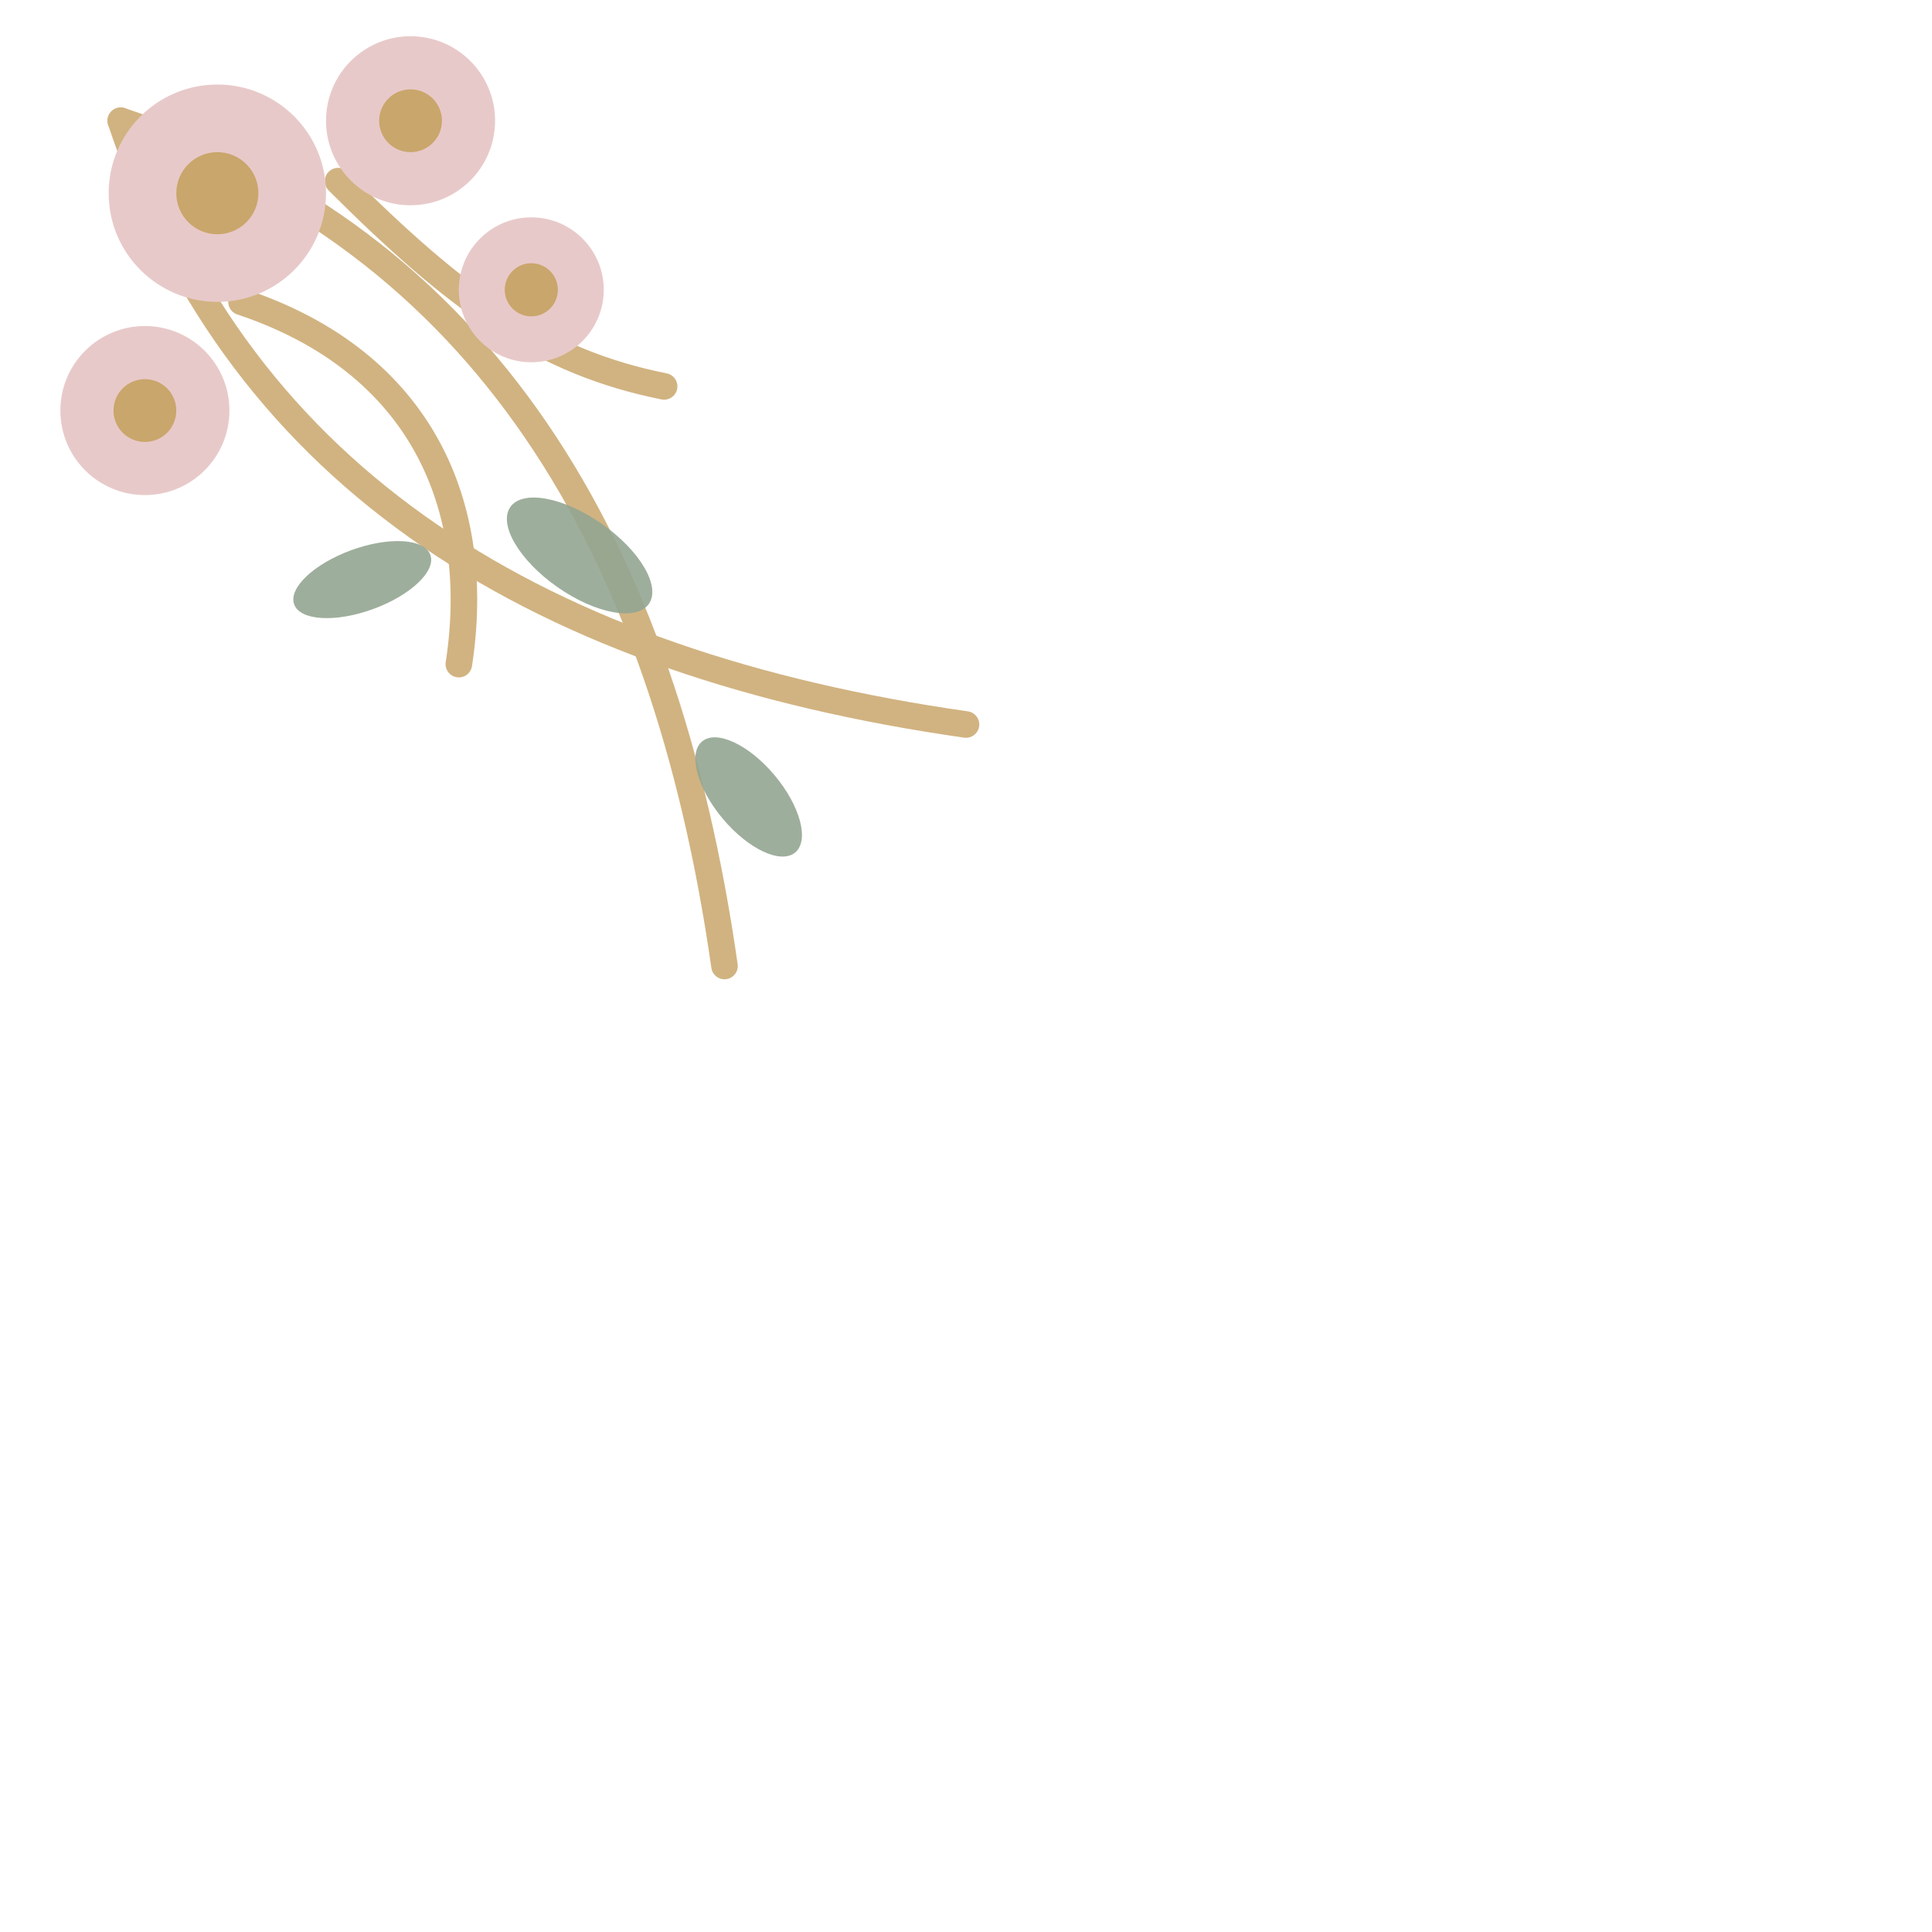
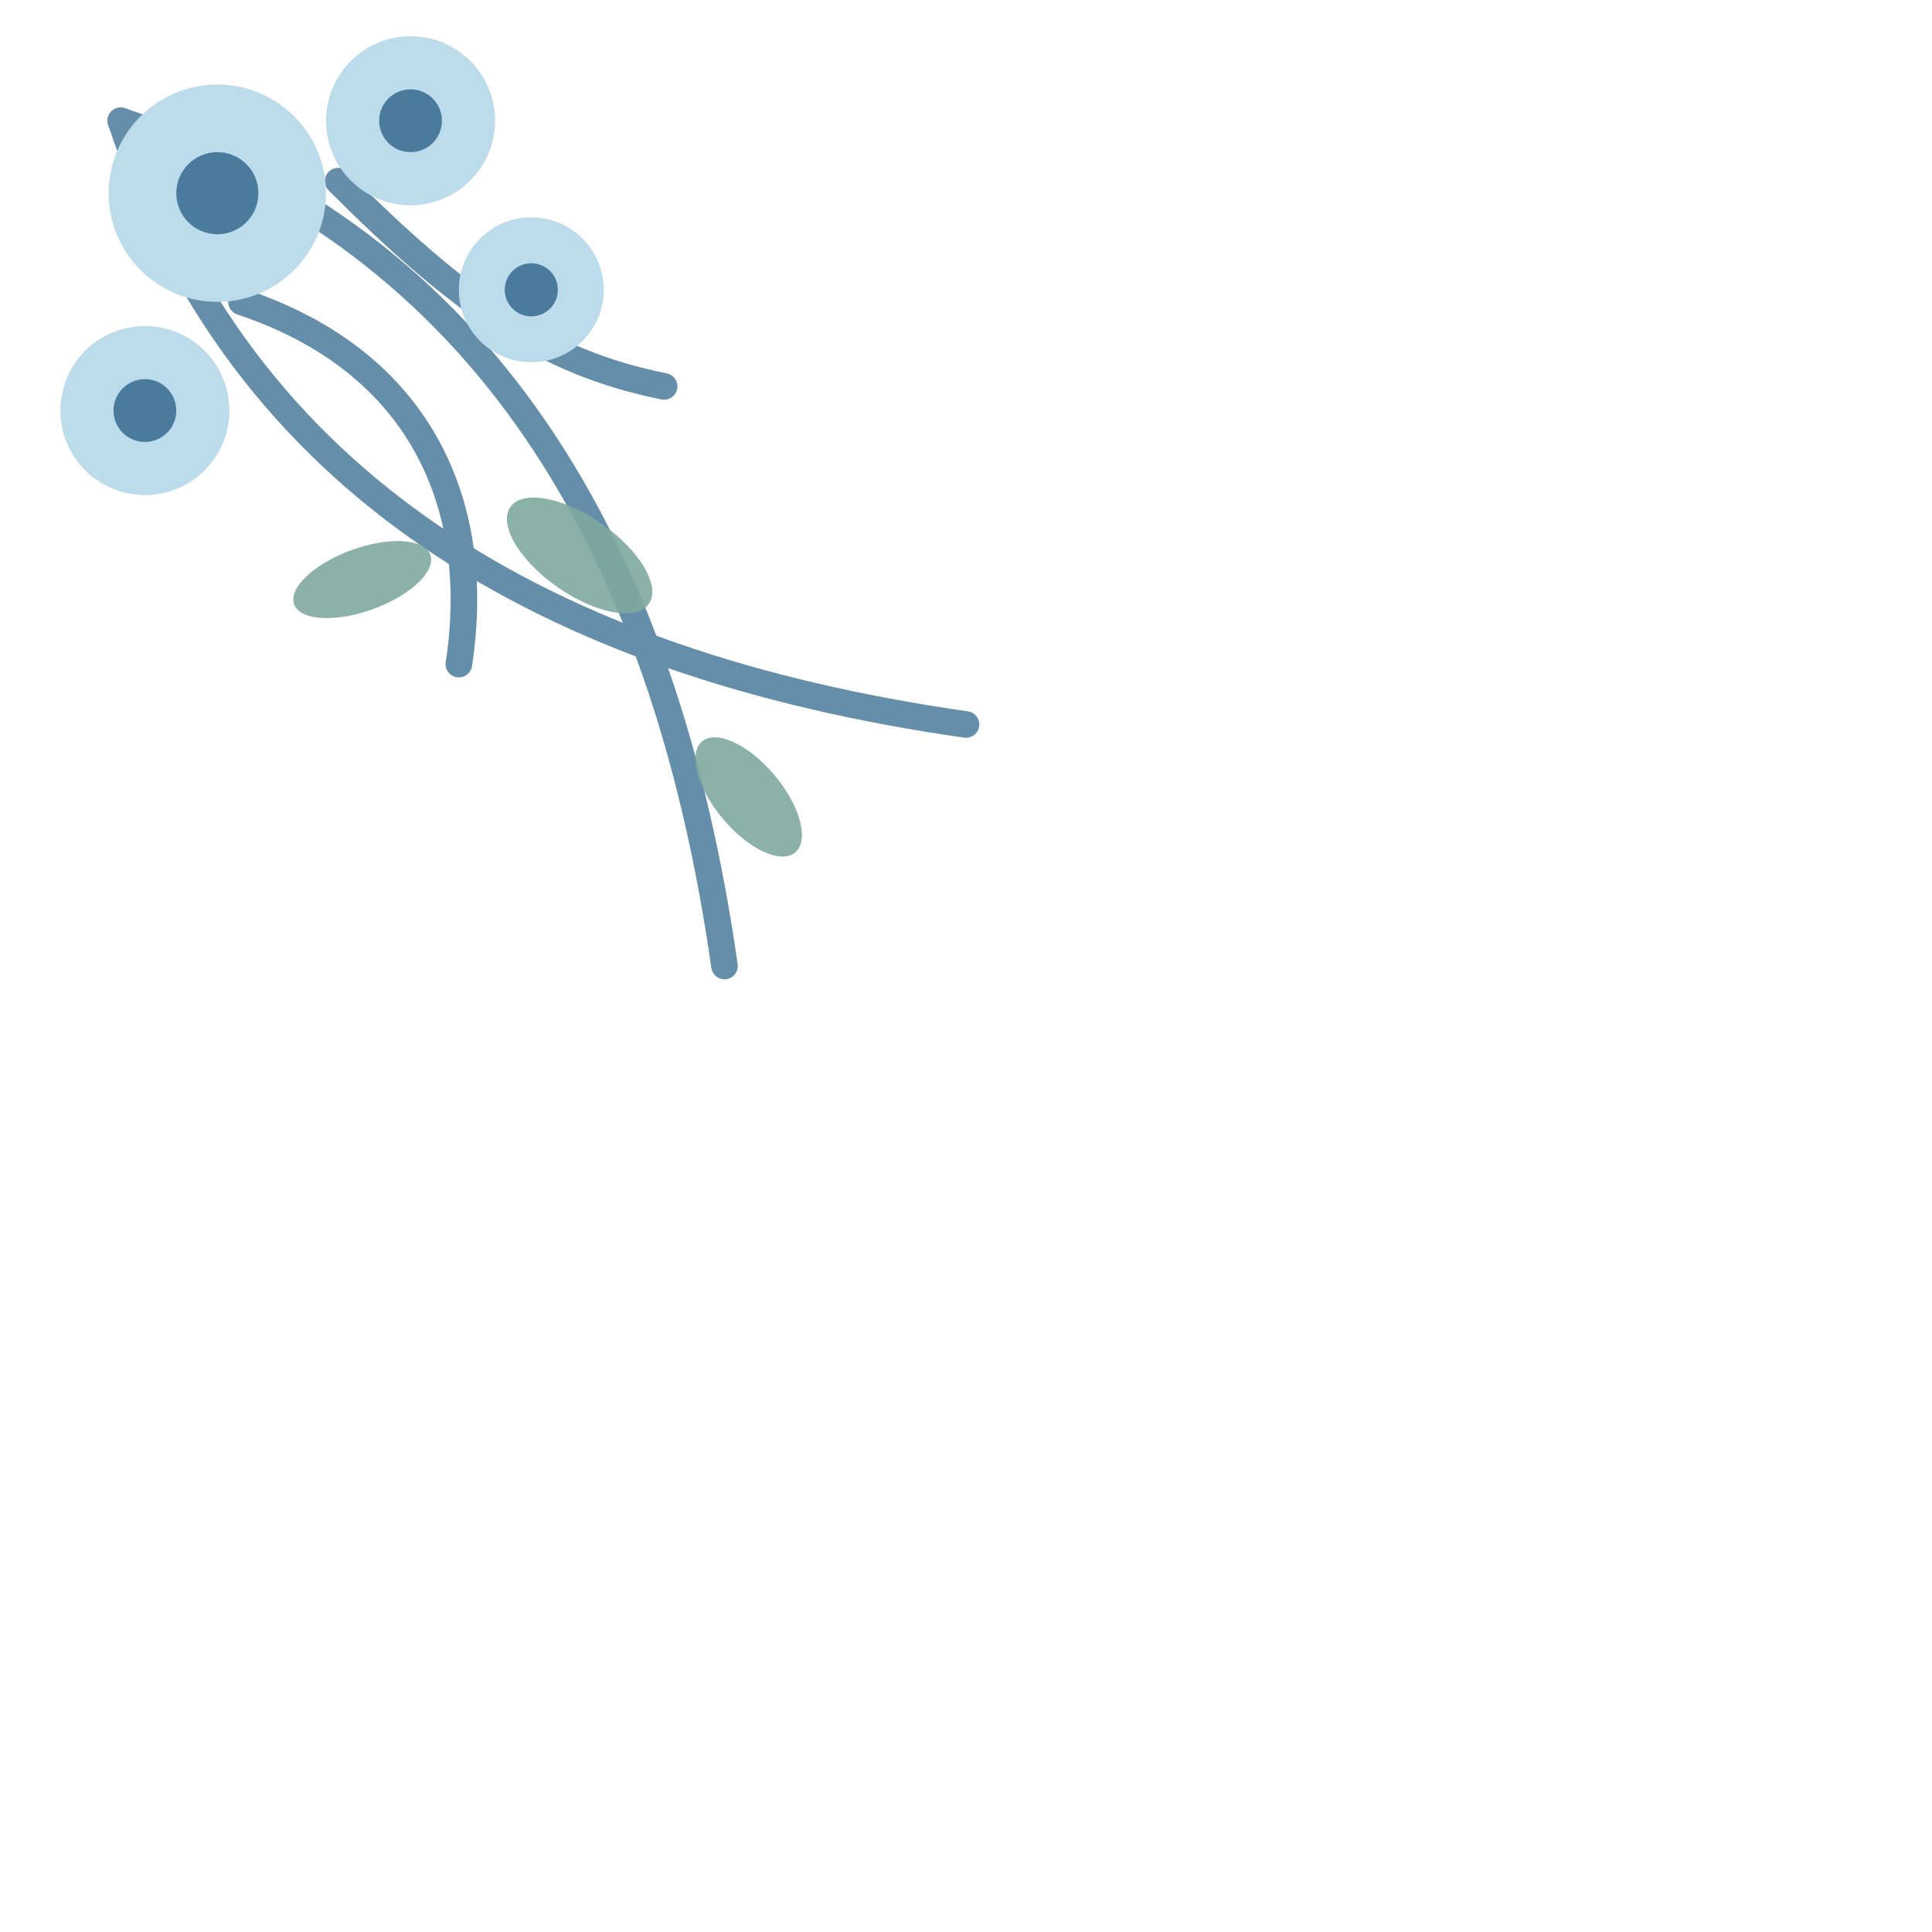
<svg xmlns="http://www.w3.org/2000/svg" viewBox="0 0 160 160" fill="none">
-   <g stroke="#c9a66b" stroke-width="2.2" stroke-linecap="round" opacity="0.85">
+   <g stroke="#4a7a9c" stroke-width="2.2" stroke-linecap="round" opacity="0.85">
    <path d="M10 10 C 40 20, 55 45, 60 80" />
    <path d="M10 10 C 20 40, 45 55, 80 60" />
    <path d="M20 25 C 35 30, 40 42, 38 55" />
    <path d="M28 15 C 38 25, 45 30, 55 32" />
  </g>
-   <g fill="#e8c9c9">
+   <g fill="#bcdcec">
    <circle cx="18" cy="16" r="9" />
    <circle cx="34" cy="10" r="7" />
    <circle cx="12" cy="34" r="7" />
    <circle cx="44" cy="24" r="6" />
  </g>
-   <g fill="#c9a66b">
+   <g fill="#4a7a9c">
    <circle cx="18" cy="16" r="3.4" />
    <circle cx="34" cy="10" r="2.6" />
    <circle cx="12" cy="34" r="2.6" />
    <circle cx="44" cy="24" r="2.2" />
  </g>
-   <g fill="#93a591" opacity="0.9">
+   <g fill="#7fa8a0" opacity="0.9">
    <ellipse cx="48" cy="46" rx="7" ry="3.2" transform="rotate(35 48 46)" />
    <ellipse cx="62" cy="66" rx="6" ry="2.8" transform="rotate(50 62 66)" />
    <ellipse cx="30" cy="48" rx="6" ry="2.6" transform="rotate(-20 30 48)" />
  </g>
</svg>
